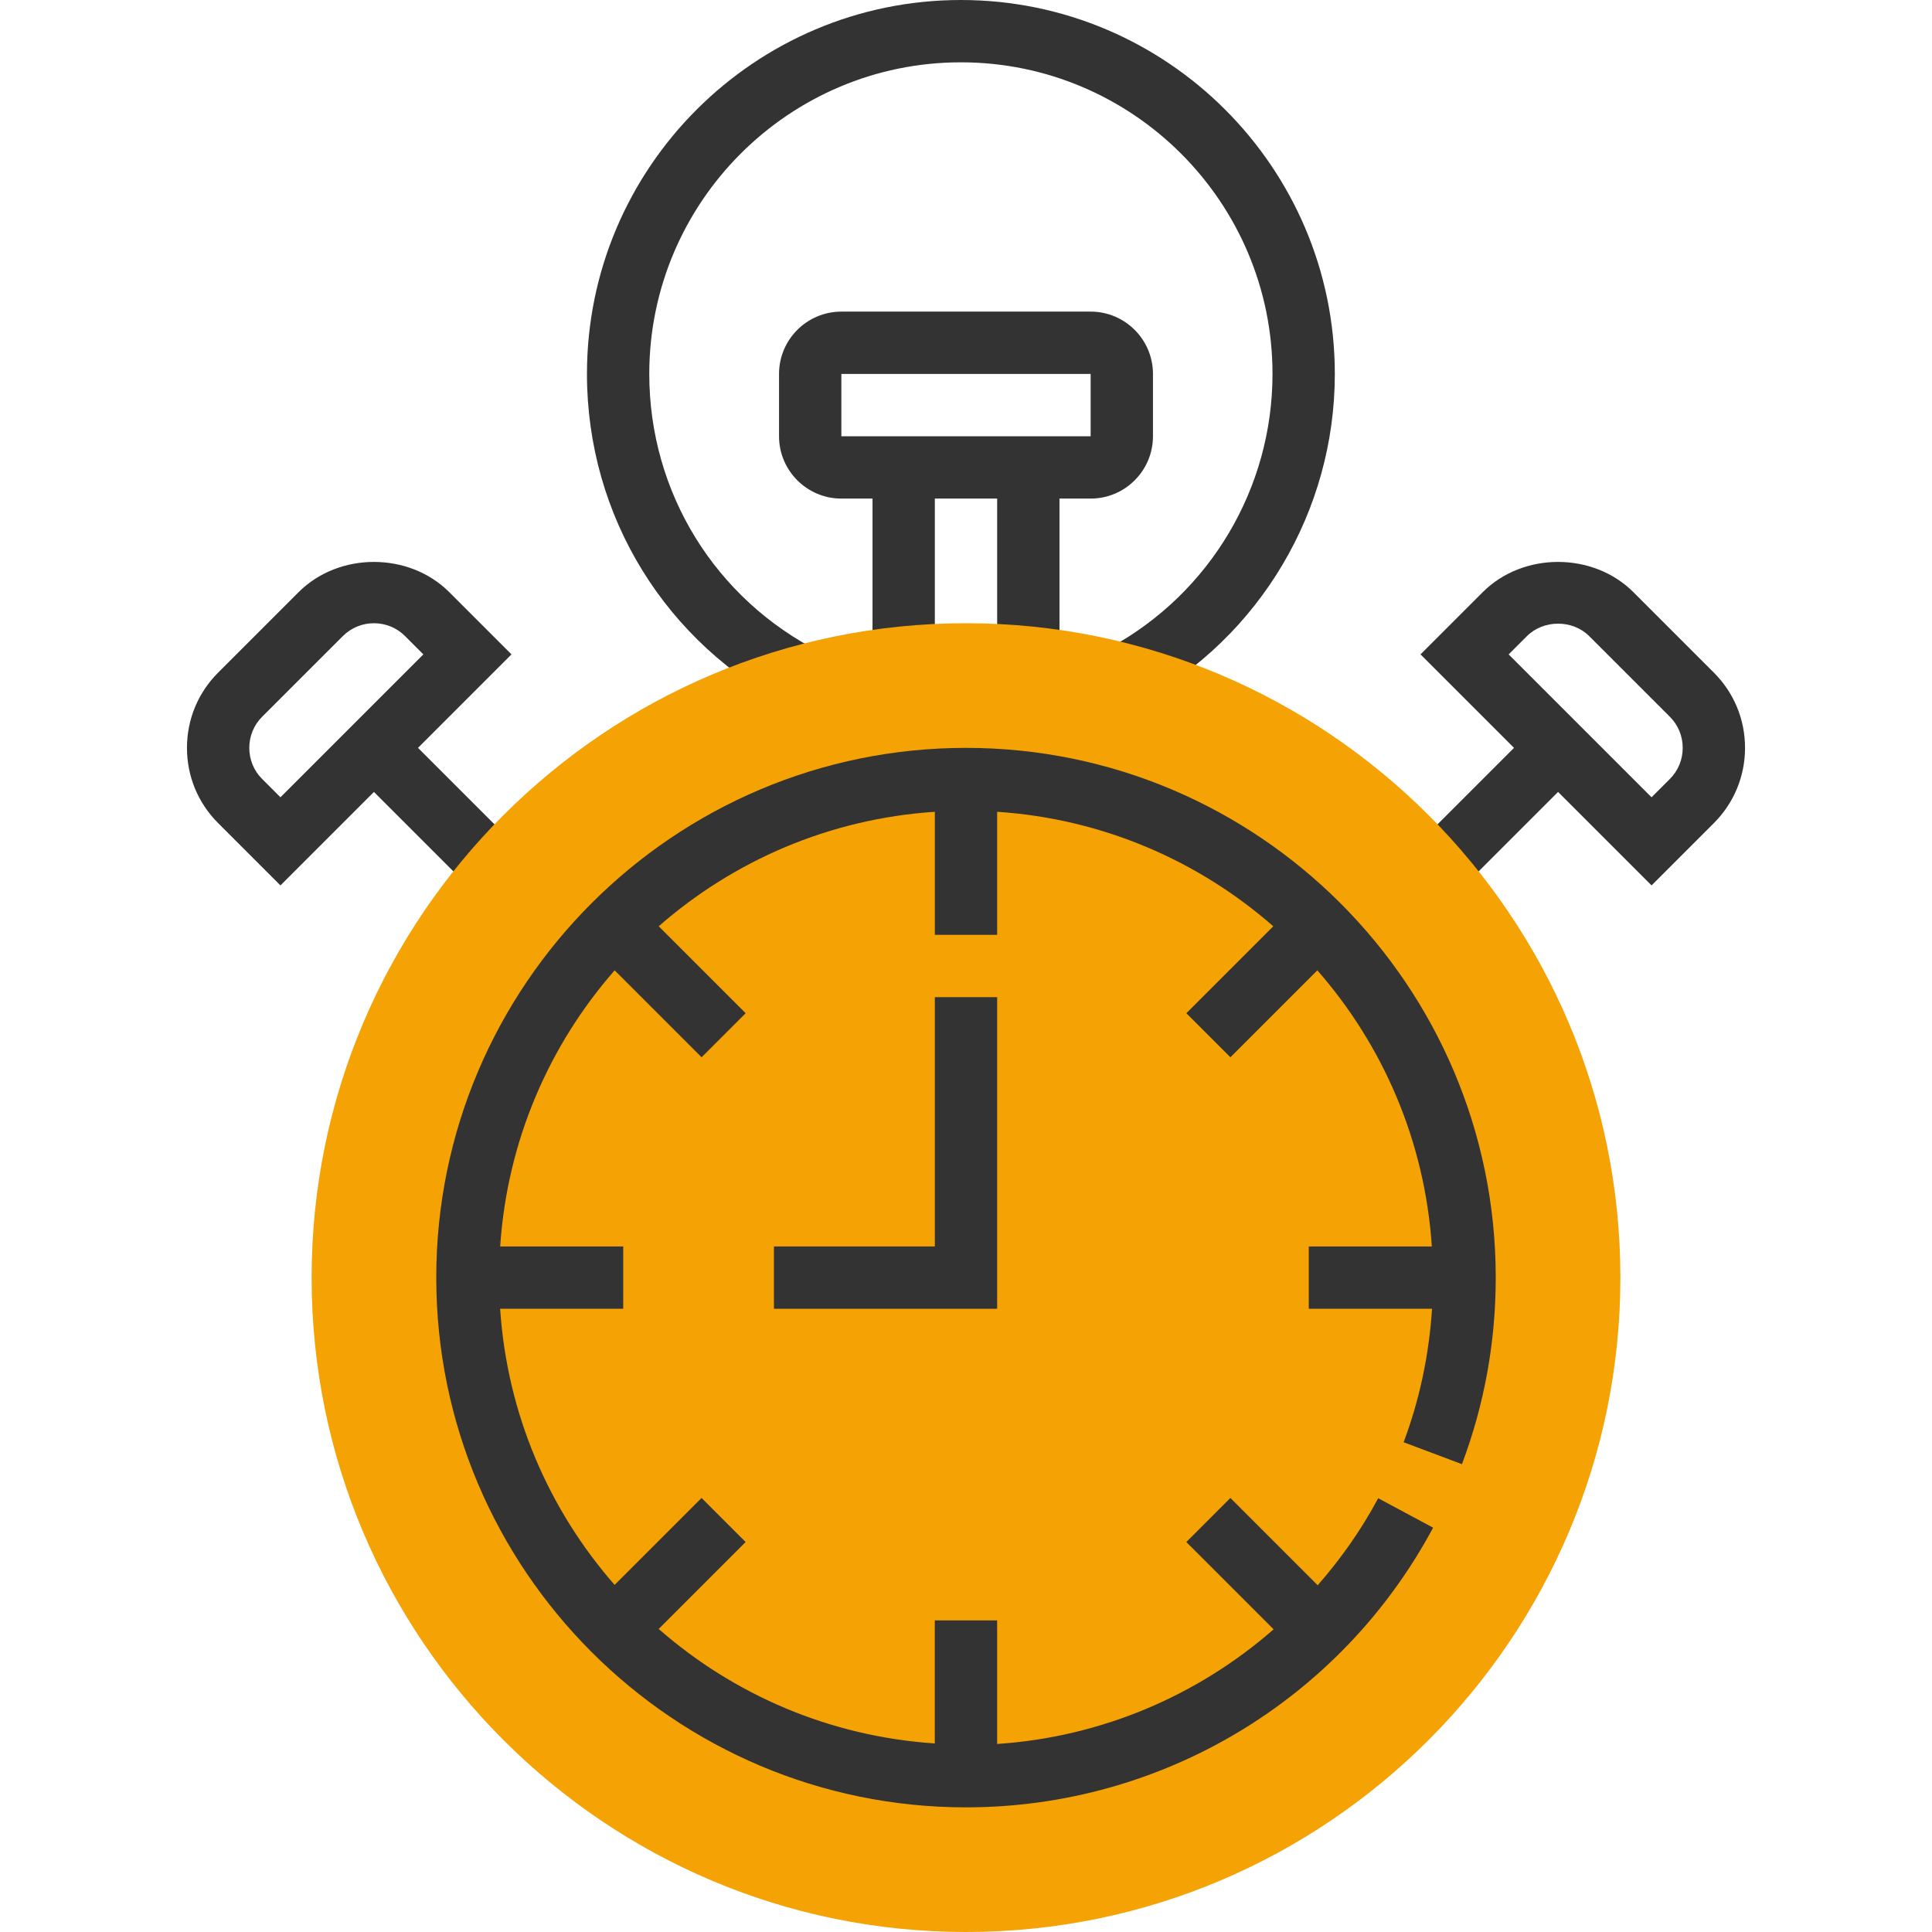
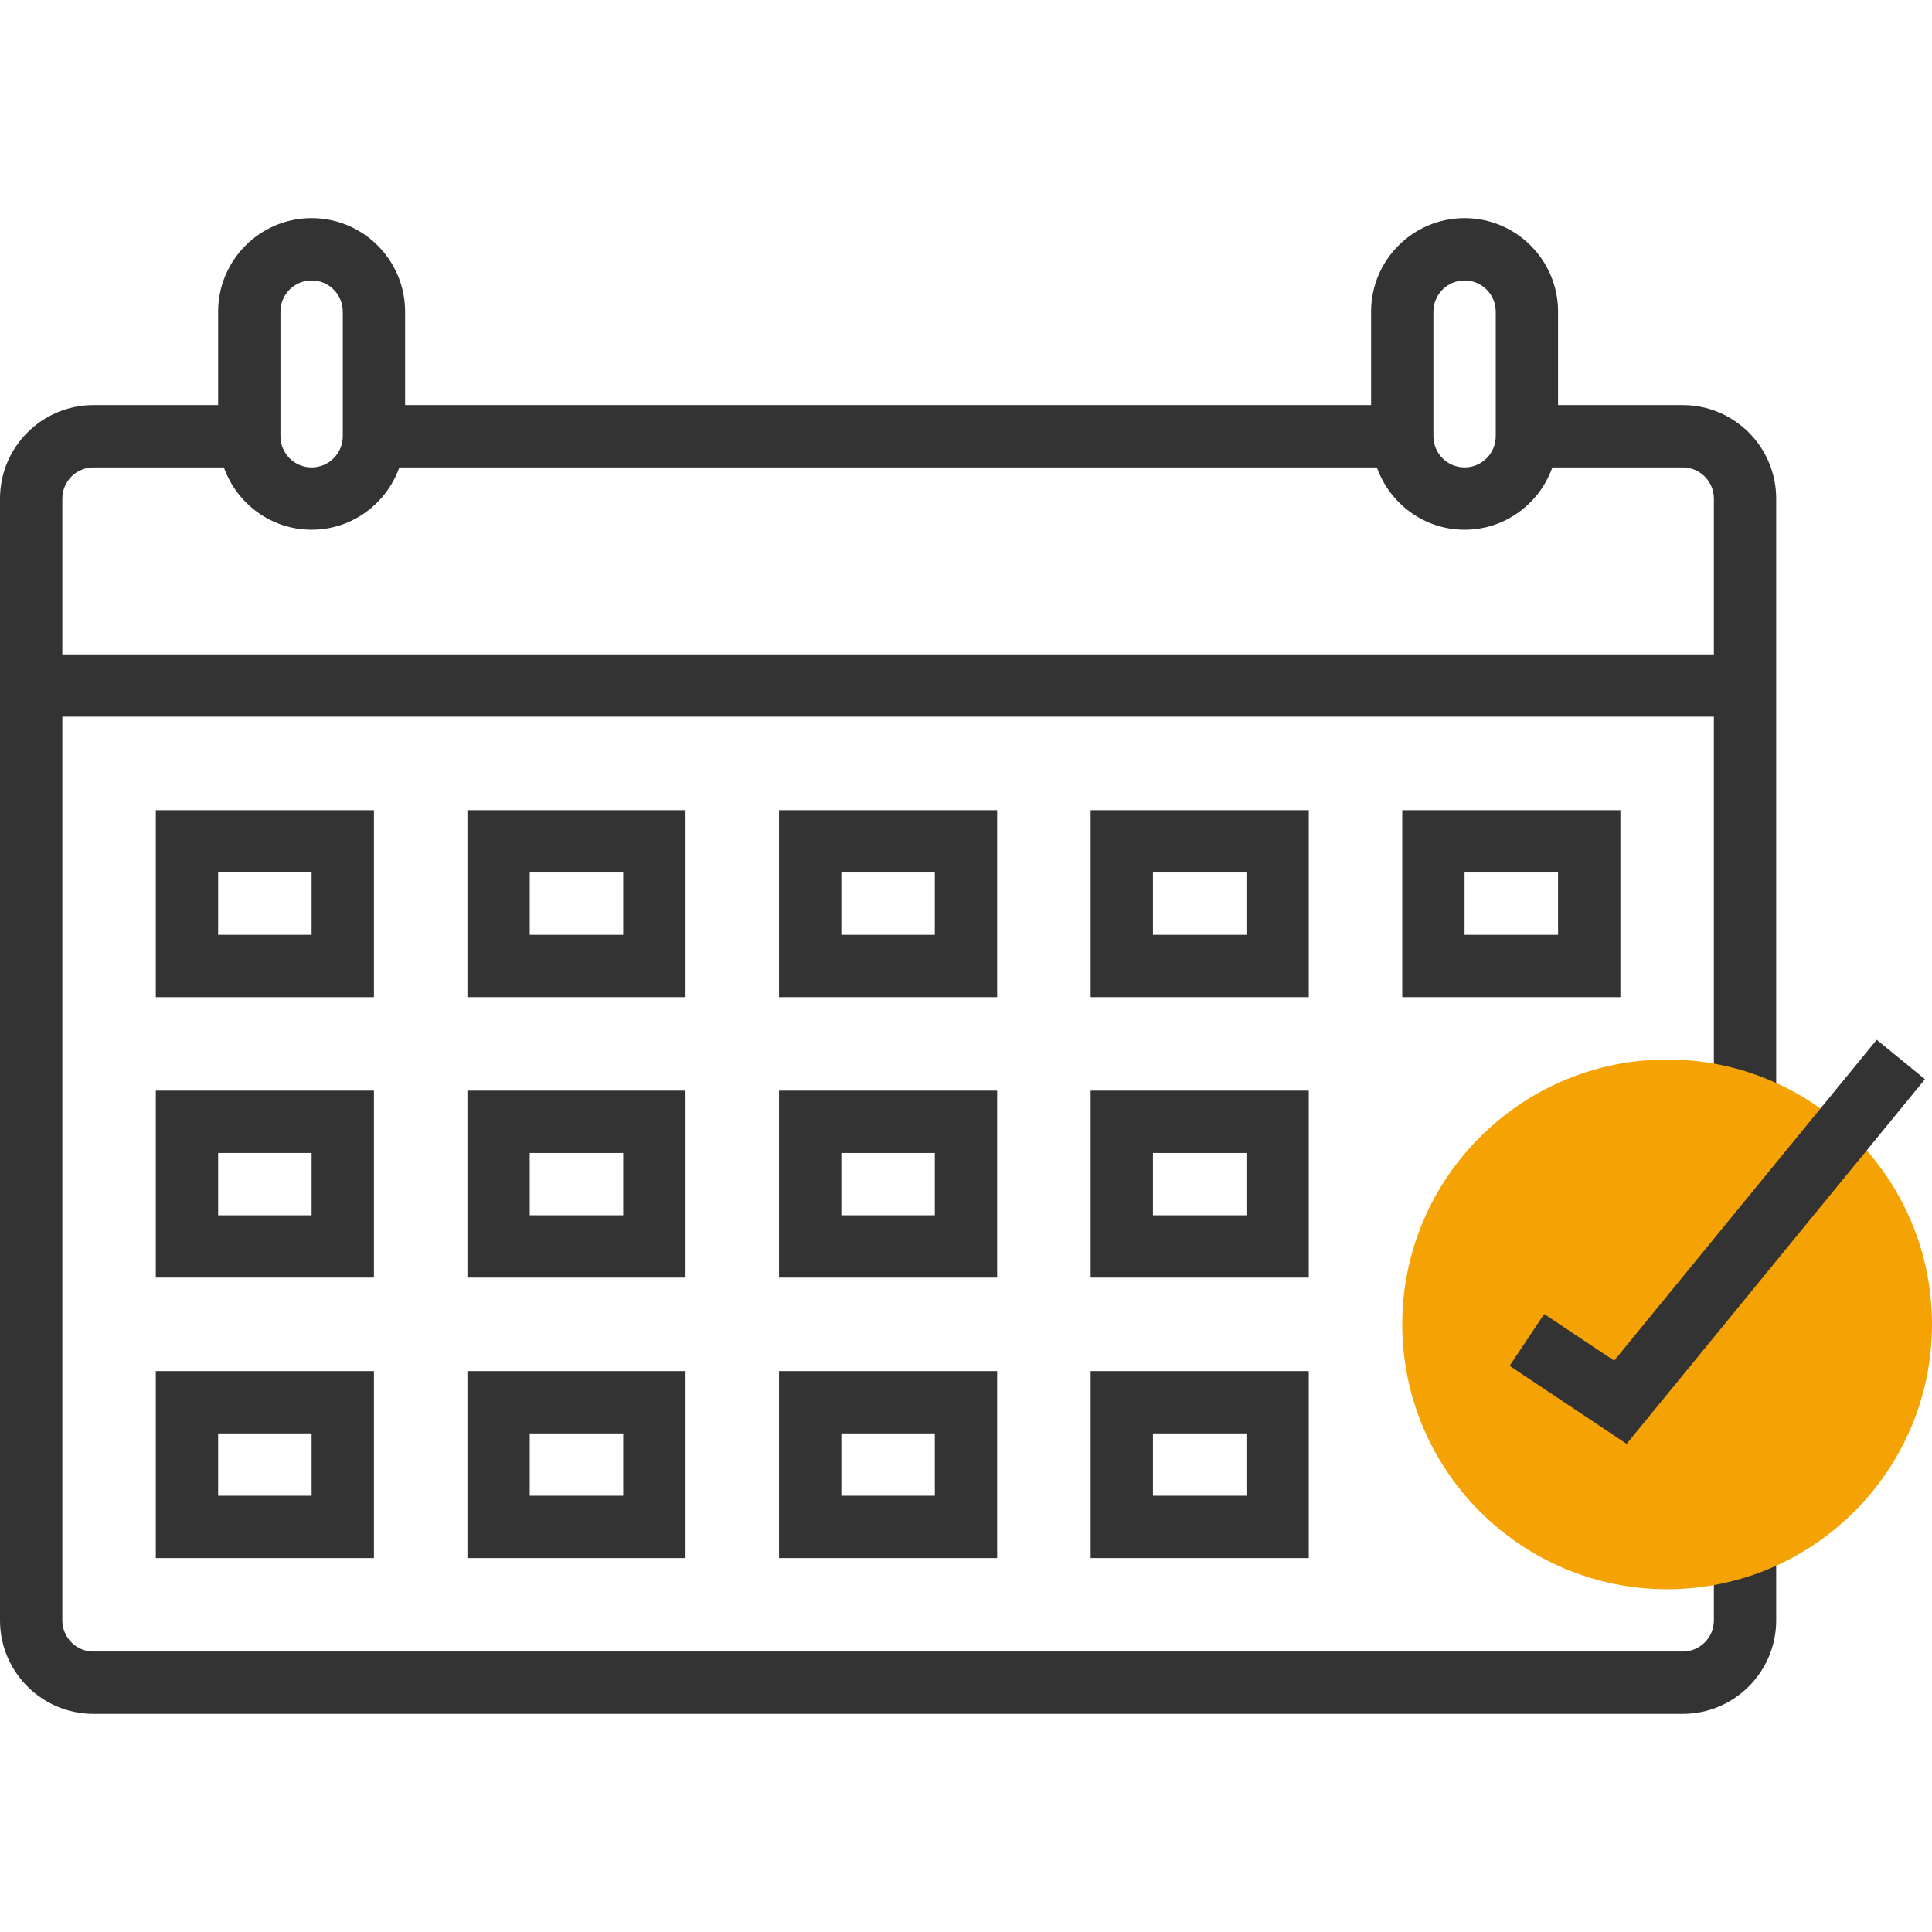
- <svg xmlns="http://www.w3.org/2000/svg" version="1.1" id="Capa_1" x="0px" y="0px" viewBox="0 0 496 496" style="enable-background:new 0 0 496 496;" xml:space="preserve" width="512px" height="512px" class="">
+ <svg xmlns="http://www.w3.org/2000/svg" version="1.1" id="Layer_1" x="0px" y="0px" viewBox="0 0 290.626 290.626" style="enable-background:new 0 0 290.626 290.626;" xml:space="preserve" width="512px" height="512px" class="">
  <g>
    <g>
-       <path style="fill:#333333;" d="M272,168v-40h8c8.824,0,16-7.176,16-16V96c0-8.824-7.176-16-16-16h-64c-8.824,0-16,7.176-16,16v16   c0,8.824,7.176,16,16,16h8v40h16v-40h16v40H272z M224,112h-8V96h64v16h-8H224z" data-original="#333333" />
-       <path style="fill:#333333;" d="M203.568,181.792l7.2-14.288c-27.184-13.696-44.08-41.088-44.08-71.504c0-44.112,35.888-80,80-80   s80,35.888,80,80c0,29.28-15.976,56.2-41.696,70.256l7.672,14.04c30.856-16.864,50.024-49.168,50.024-84.296   c0-52.936-43.064-96-96-96s-96,43.064-96,96C150.696,132.488,170.952,165.36,203.568,181.792z" data-original="#333333" />
-       <path style="fill:#333333;" d="M440,172.688L419.312,152c-10.328-10.312-28.296-10.32-38.624,0l-16,16l24,24l-26.344,26.344   l11.312,11.312L400,203.312l24,24l16-16c5.16-5.16,8-12.016,8-19.32S445.16,177.84,440,172.688z M428.688,200L424,204.688   L387.312,168l4.688-4.68c4.28-4.28,11.72-4.28,16,0L428.688,184c2.144,2.136,3.312,4.976,3.312,8   C432,195.024,430.832,197.864,428.688,200z" data-original="#333333" />
-       <path style="fill:#333333;" d="M122.344,229.656l11.312-11.312L107.312,192l24-24l-16-16c-10.328-10.312-28.296-10.32-38.624,0   L56,172.68c-5.16,5.16-8,12.016-8,19.32c0,7.304,2.84,14.16,8,19.312l16,16l24-24L122.344,229.656z M67.312,200   c-2.144-2.136-3.312-4.976-3.312-8c0-3.024,1.168-5.864,3.312-8L88,163.32c2.144-2.144,4.976-3.32,8-3.32s5.856,1.176,8,3.312   l4.688,4.688L72,204.688L67.312,200z" data-original="#333333" />
-     </g>
-     <path style="fill:#F5A205" d="M248,496c-92.632,0-168-75.368-168-168s75.368-168,168-168s168,75.368,168,168S340.632,496,248,496z" data-original="#FFA64D" class="active-path" data-old_color="#FFA64D" />
-     <g>
-       <path style="fill:#333333;" d="M248,192c-74.992,0-136,61.008-136,136s61.008,136,136,136c50.216,0,96.168-27.512,119.92-71.8   l-14.096-7.56c-4.36,8.136-9.616,15.584-15.536,22.344l-22.416-22.416L304.56,395.88l22.416,22.416   c-19.576,17.12-44.392,27.664-70.984,29.432V416h-16v31.592c-27.064-1.8-51.656-12.552-70.888-29.392l22.32-22.32l-11.312-11.312   l-22.32,22.32c-16.84-19.232-27.6-43.824-29.392-70.888H160v-16h-31.592c1.8-27.064,12.552-51.656,29.392-70.888l22.32,22.32   l11.312-11.312l-22.32-22.32c19.232-16.84,43.824-27.6,70.888-29.392V240h16v-31.592c27.064,1.8,51.656,12.552,70.888,29.392   l-22.32,22.32l11.312,11.312l22.32-22.32c16.84,19.232,27.6,43.824,29.392,70.888H336v16h31.648   c-0.776,11.752-3.16,23.256-7.296,34.264l14.968,5.632C381.08,360.592,384,344.472,384,328C384,253.008,322.992,192,248,192z" data-original="#333333" />
-       <polygon style="fill:#333333;" points="240,320 198.696,320 198.696,336 256,336 256,256 240,256  " data-original="#333333" />
+       <g>
+         <path style="fill:#333333;" d="M257.813,243.75c0,2.587-2.1,4.688-4.688,4.688H14.063c-2.588,0-4.688-2.1-4.688-4.688V107.813    h248.438v60.937h9.375V75c0-7.753-6.309-14.063-14.063-14.063h-18.75V46.875c0-7.753-6.309-14.063-14.063-14.063    c-7.753,0-14.063,6.309-14.063,14.063v14.063H60.938V46.875c0-7.753-6.309-14.063-14.063-14.063s-14.063,6.309-14.063,14.063    v14.063h-18.75C6.309,60.938,0,67.247,0,75v168.75c0,7.753,6.309,14.063,14.063,14.063h239.063    c7.753,0,14.063-6.309,14.063-14.063v-9.375h-9.375v9.375H257.813z M215.625,46.875c0-2.583,2.1-4.688,4.688-4.688    S225,44.292,225,46.875v18.75c0,2.583-2.1,4.688-4.688,4.688s-4.688-2.105-4.688-4.688v-18.75H215.625z M42.188,46.875    c0-2.583,2.1-4.688,4.688-4.688s4.688,2.105,4.688,4.688v18.75c0,2.583-2.1,4.688-4.688,4.688s-4.688-2.105-4.688-4.688V46.875z     M14.063,70.313h19.613c1.941,5.442,7.097,9.375,13.2,9.375s11.259-3.933,13.2-9.375h147.042c1.941,5.442,7.097,9.375,13.2,9.375    s11.259-3.933,13.2-9.375h19.608c2.587,0,4.688,2.105,4.688,4.688V98.44H9.375V75C9.375,72.417,11.475,70.313,14.063,70.313z" data-original="#333333" />
+         <path style="fill:#F5A205" d="M250.782,239.063c-21.97,0-39.844-17.873-39.844-39.844s17.873-39.844,39.844-39.844    s39.844,17.873,39.844,39.844S272.752,239.063,250.782,239.063z" data-original="#F9BA48" class="active-path" data-old_color="#F9BA48" />
+         <polygon style="fill:#333333;" points="232.289,197.663 227.086,205.463 244.688,217.196 289.566,162.342 282.31,156.408     242.813,204.68   " data-original="#333333" />
+         <path style="fill:#333333;" d="M56.25,121.875H23.438V150H56.25V121.875z M46.875,140.625H32.813v-9.375h14.063L46.875,140.625    L46.875,140.625z" data-original="#333333" />
+         <path style="fill:#333333;" d="M103.125,121.875H70.313V150h32.813v-28.125H103.125z M93.75,140.625H79.688v-9.375H93.75V140.625z    " data-original="#333333" />
+         <path style="fill:#333333;" d="M150,121.875h-32.813V150H150V121.875z M140.625,140.625h-14.063v-9.375h14.063V140.625z" data-original="#333333" />
+         <path style="fill:#333333;" d="M196.875,121.875h-32.813V150h32.813V121.875z M187.5,140.625h-14.063v-9.375H187.5V140.625z" data-original="#333333" />
+         <path style="fill:#333333;" d="M243.75,121.875h-32.813V150h32.813V121.875z M234.375,140.625h-14.063v-9.375h14.063V140.625z" data-original="#333333" />
+         <path style="fill:#333333;" d="M56.25,164.063H23.438v28.125H56.25V164.063z M46.875,182.813H32.813v-9.375h14.063L46.875,182.813    L46.875,182.813z" data-original="#333333" />
+         <path style="fill:#333333;" d="M103.125,164.063H70.313v28.125h32.813v-28.125H103.125z M93.75,182.813H79.688v-9.375H93.75    V182.813z" data-original="#333333" />
+         <path style="fill:#333333;" d="M150,164.063h-32.813v28.125H150V164.063z M140.625,182.813h-14.063v-9.375h14.063V182.813z" data-original="#333333" />
+         <path style="fill:#333333;" d="M196.875,164.063h-32.813v28.125h32.813V164.063z M187.5,182.813h-14.063v-9.375H187.5V182.813z" data-original="#333333" />
+         <path style="fill:#333333;" d="M23.438,234.375H56.25V206.25H23.438V234.375z M32.813,215.625h14.063V225H32.813V215.625z" data-original="#333333" />
+         <path style="fill:#333333;" d="M70.313,234.375h32.813V206.25H70.313V234.375z M79.688,215.625H93.75V225H79.688V215.625z" data-original="#333333" />
+         <path style="fill:#333333;" d="M117.188,234.375H150V206.25h-32.813v28.125H117.188z M126.563,215.625h14.063V225h-14.063V215.625    z" data-original="#333333" />
+         <path style="fill:#333333;" d="M164.063,234.375h32.813V206.25h-32.813V234.375z M173.438,215.625H187.5V225h-14.063v-9.375    H173.438z" data-original="#333333" />
+       </g>
    </g>
  </g>
</svg>
